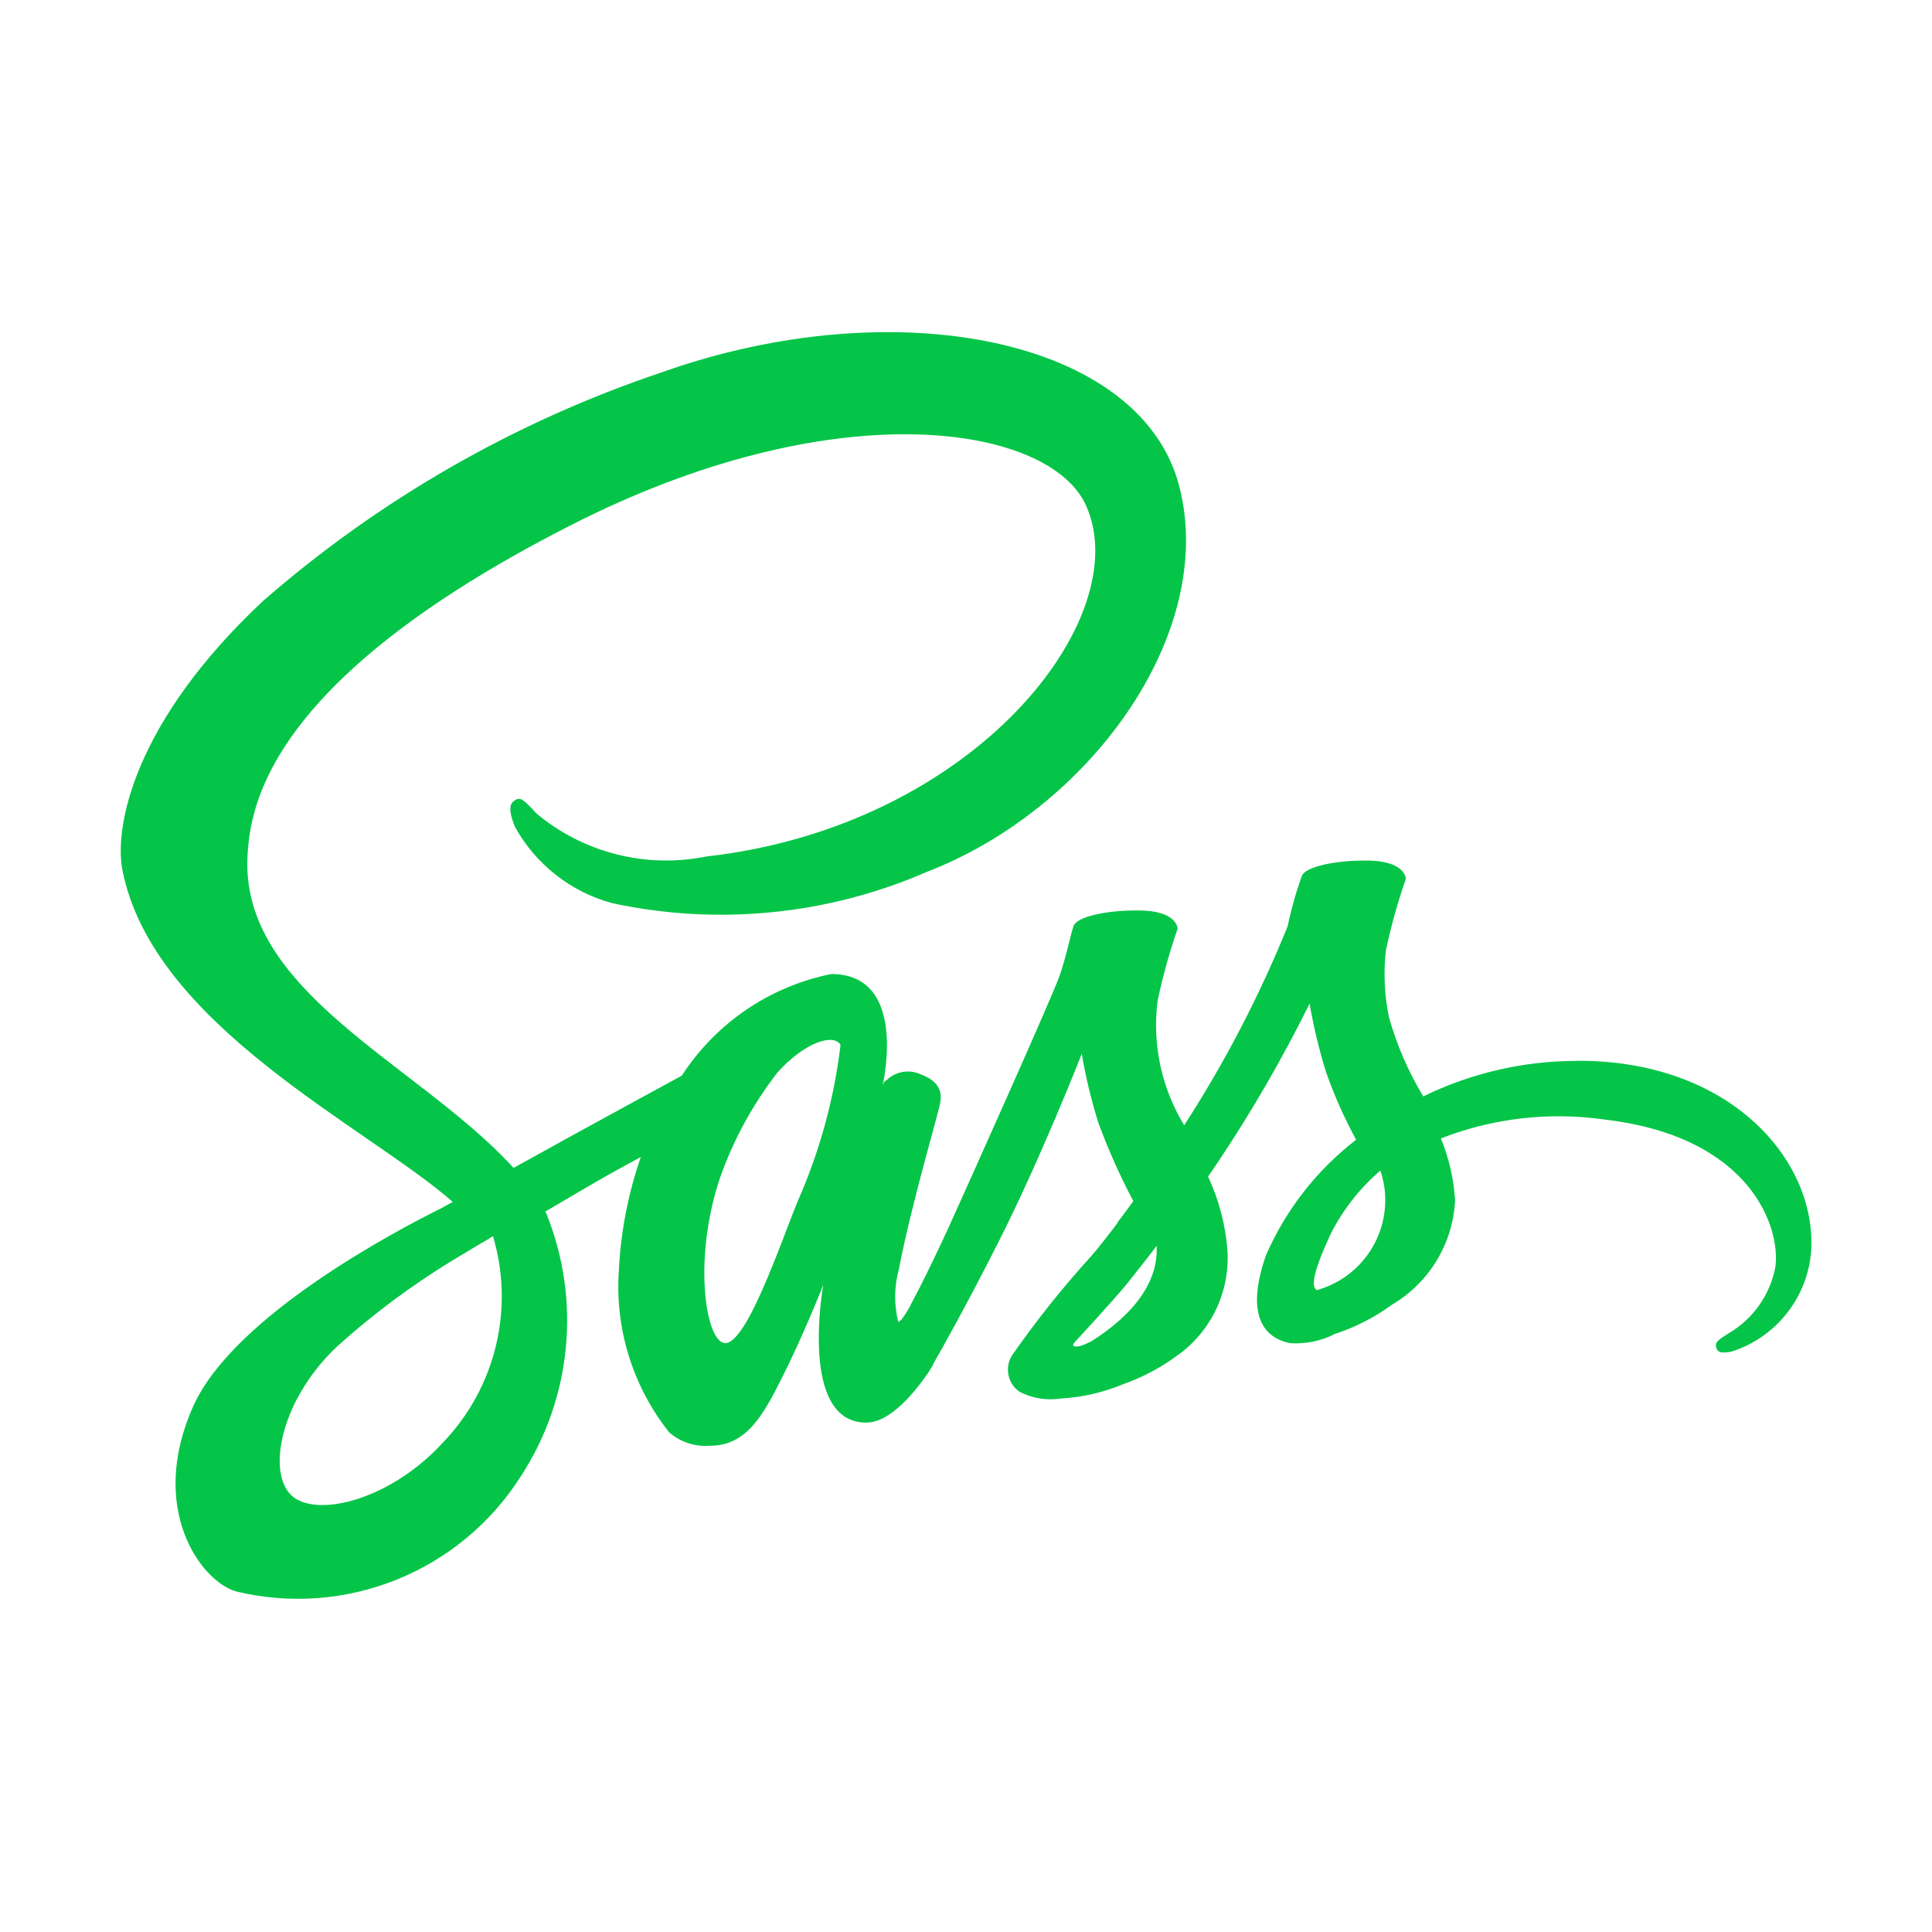
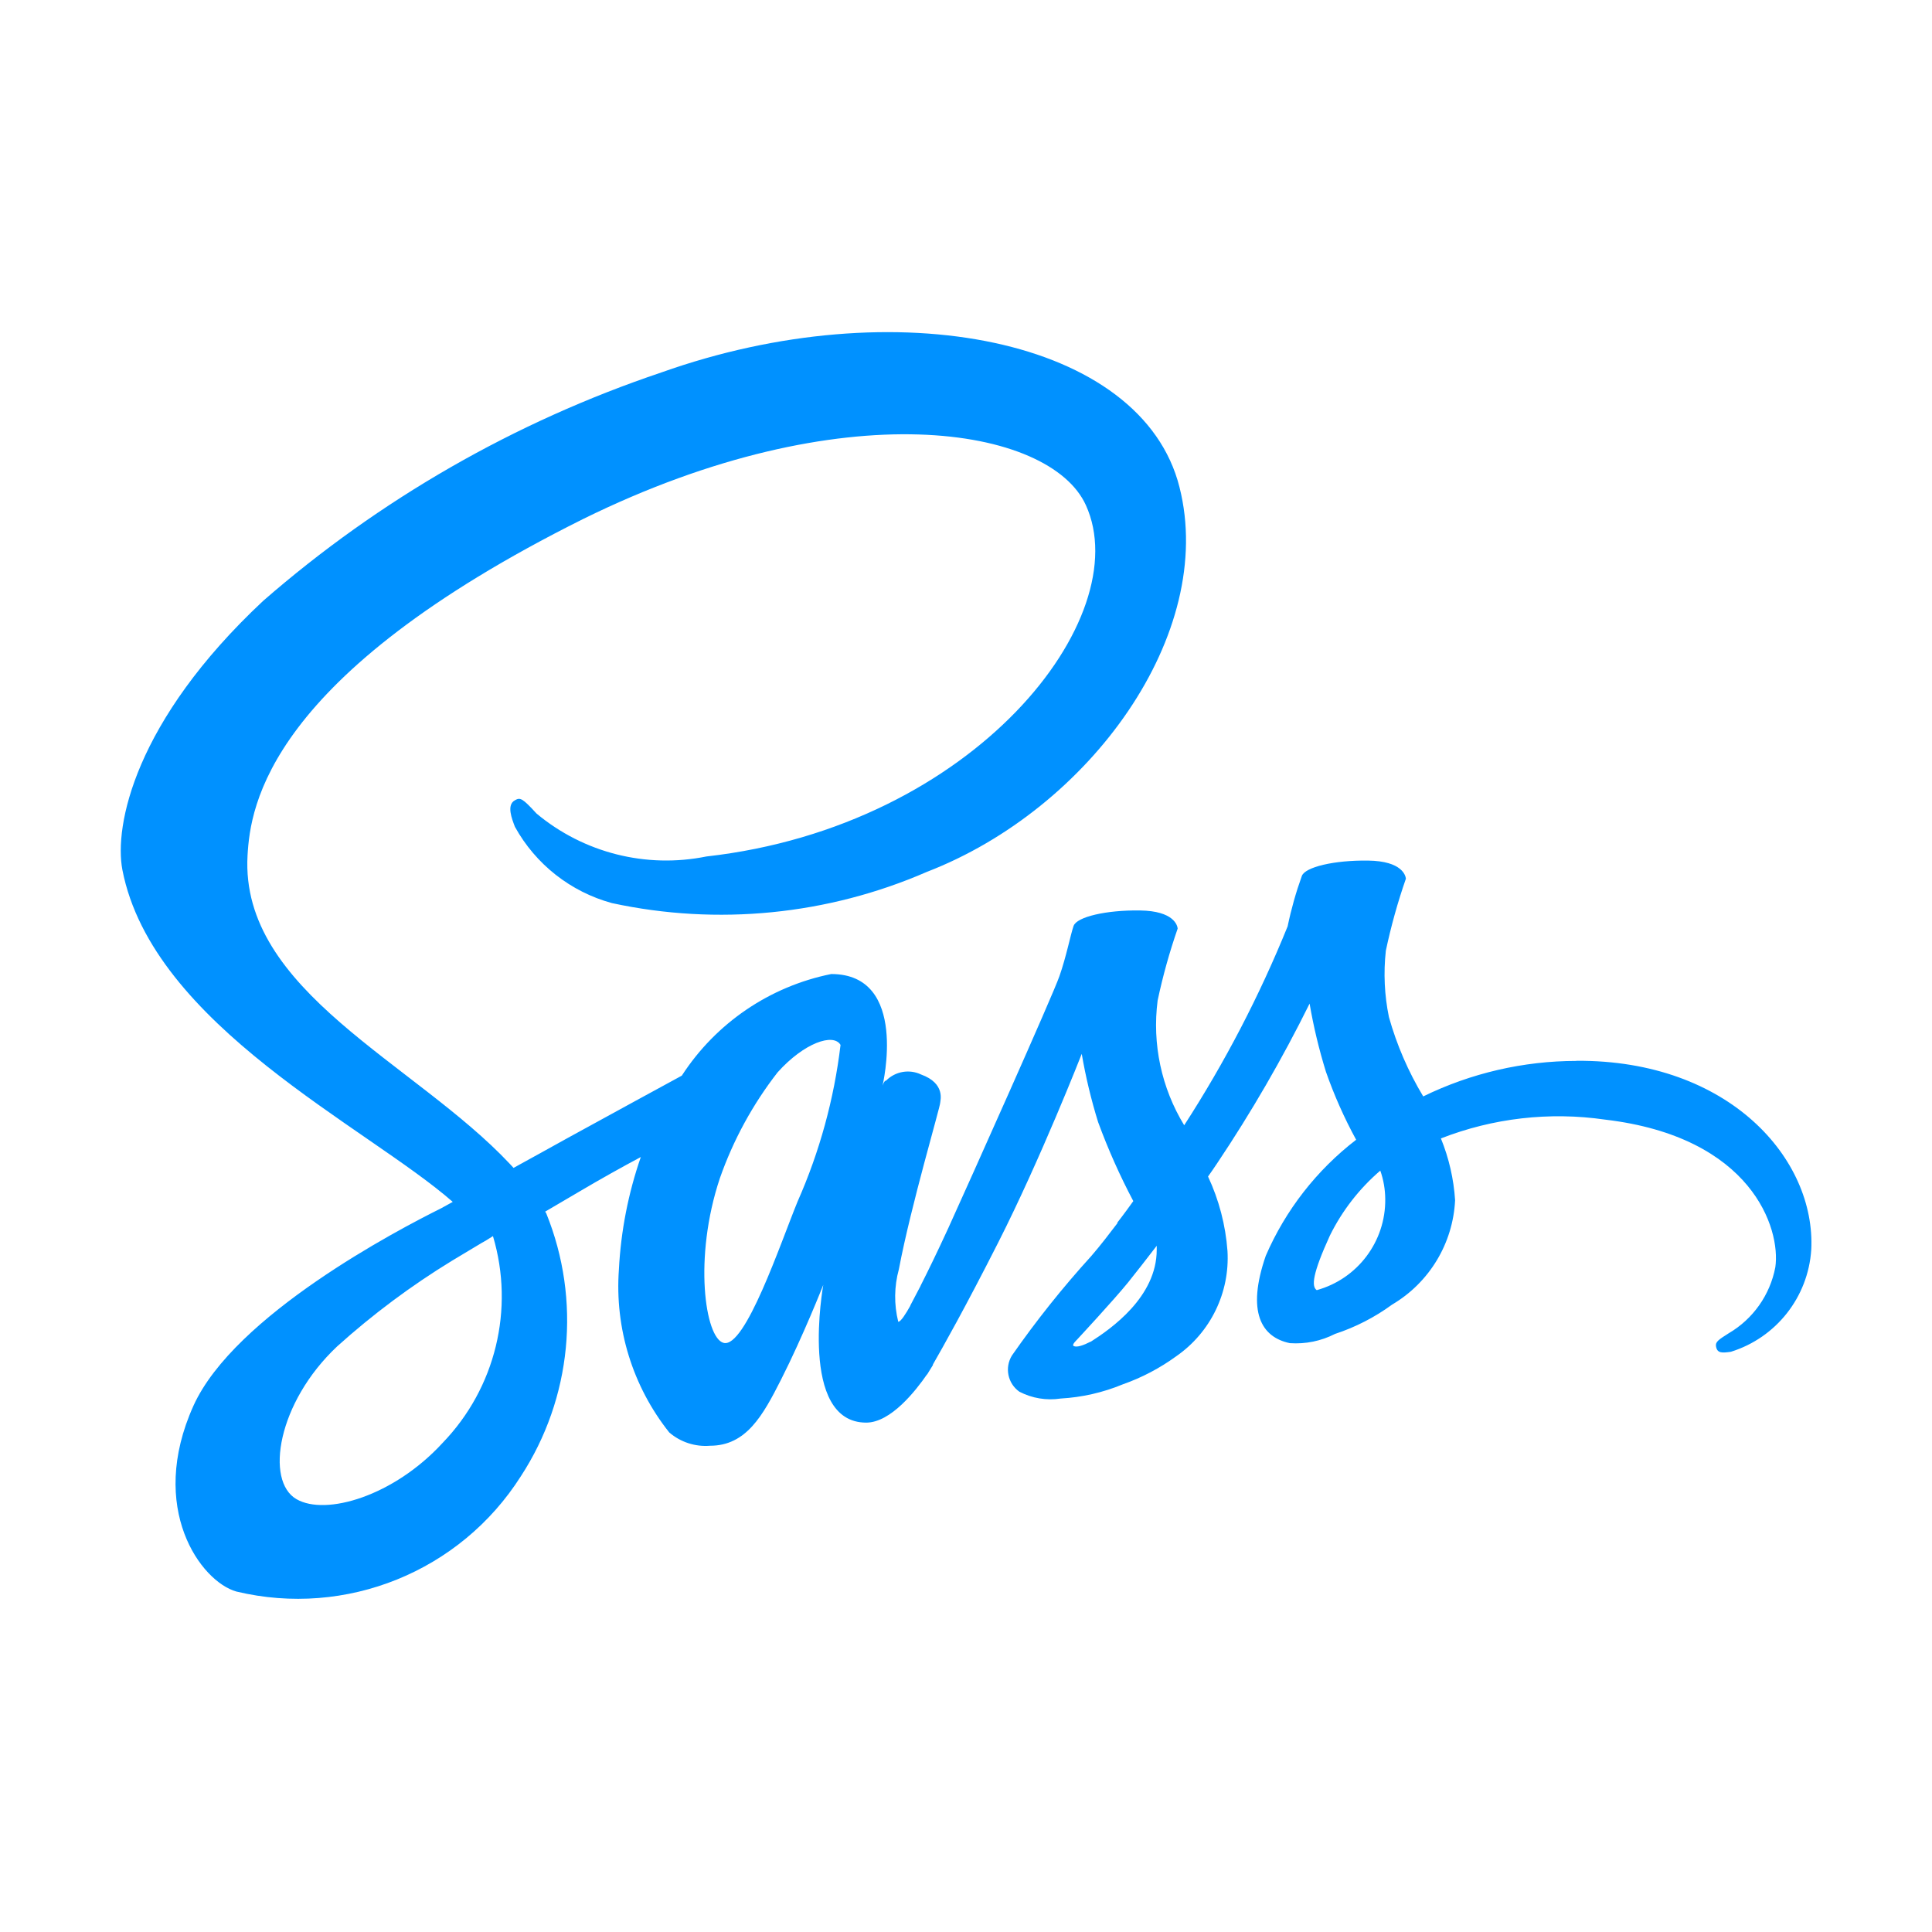
<svg xmlns="http://www.w3.org/2000/svg" viewBox="0 0 32 32" fill="#000000">
  <g id="SVGRepo_bgCarrier" stroke-width="0" />
  <g id="SVGRepo_tracerCarrier" stroke-linecap="round" stroke-linejoin="round" />
  <g id="SVGRepo_iconCarrier">
-     <path d="M26.11,17.572a5.8,5.8,0,0,0-2.537.588,5.345,5.345,0,0,1-.568-1.314,3.53,3.53,0,0,1-.051-1.1,9.811,9.811,0,0,1,.332-1.192c-.005-.051-.061-.292-.624-.3s-1.048.107-1.1.256a6.171,6.171,0,0,0-.235.834,19.686,19.686,0,0,1-1.713,3.294,3.186,3.186,0,0,1-.44-2.066,9.811,9.811,0,0,1,.332-1.192c-.005-.051-.061-.292-.624-.3s-1.048.107-1.1.256-.118.5-.235.834-1.483,3.386-1.841,4.173c-.184.4-.343.726-.455.946h0a.233.233,0,0,1-.02.041c-.1.189-.153.292-.153.292v.005c-.077.138-.159.266-.2.266a1.711,1.711,0,0,1,.01-.869c.2-1.059.69-2.705.685-2.762,0-.031.092-.317-.317-.465a.508.508,0,0,0-.578.1c-.036,0-.061.087-.061.087s.445-1.851-.849-1.851a3.855,3.855,0,0,0-2.475,1.683c-.348.189-1.089.593-1.882,1.028-.3.169-.614.338-.905.5-.02-.02-.041-.046-.061-.066C6.87,17.6,3.975,16.416,4.1,14.171c.046-.818.327-2.966,5.559-5.575,4.306-2.122,7.733-1.534,8.326-.23.849,1.862-1.836,5.319-6.285,5.82a3.351,3.351,0,0,1-2.813-.711c-.235-.256-.271-.271-.358-.22-.143.077-.051.307,0,.44a2.626,2.626,0,0,0,1.606,1.263,8.55,8.55,0,0,0,5.217-.517c2.7-1.043,4.8-3.943,4.184-6.372-.619-2.465-4.71-3.278-8.582-1.9A19.5,19.5,0,0,0,4.359,9.952c-2.133,1.995-2.47,3.728-2.332,4.455.5,2.578,4.051,4.255,5.472,5.5-.072.041-.138.077-.194.107-.711.353-3.421,1.77-4.1,3.268-.767,1.7.123,2.915.711,3.079a4.374,4.374,0,0,0,4.71-1.908A4.725,4.725,0,0,0,9.049,20.1a.107.107,0,0,0-.02-.031l.557-.327c.363-.215.721-.414,1.028-.578a6.74,6.74,0,0,0-.363,1.862,3.886,3.886,0,0,0,.834,2.7.921.921,0,0,0,.675.22c.6,0,.875-.5,1.176-1.094.368-.726.7-1.57.7-1.57s-.414,2.281.711,2.281c.409,0,.823-.532,1.008-.8v.005s.01-.015.031-.051l.066-.107v-.01c.164-.286.532-.936,1.079-2.015.706-1.391,1.386-3.13,1.386-3.13a8.888,8.888,0,0,0,.271,1.13,10.643,10.643,0,0,0,.583,1.309c-.164.23-.266.358-.266.358l.005.005c-.133.174-.276.363-.435.547a16.3,16.3,0,0,0-1.314,1.647.447.447,0,0,0,.123.6,1.116,1.116,0,0,0,.685.113,3.147,3.147,0,0,0,1.028-.235,3.45,3.45,0,0,0,.885-.465,1.98,1.98,0,0,0,.849-1.744,3.521,3.521,0,0,0-.322-1.233c.051-.072.1-.143.148-.215a23.428,23.428,0,0,0,1.534-2.649,8.888,8.888,0,0,0,.271,1.13,7.57,7.57,0,0,0,.5,1.125A4.861,4.861,0,0,0,20.965,20.8c-.322.931-.072,1.35.4,1.447a1.425,1.425,0,0,0,.747-.153,3.4,3.4,0,0,0,.946-.486,2.126,2.126,0,0,0,1.043-1.729,3.268,3.268,0,0,0-.235-1.023,5.356,5.356,0,0,1,2.716-.312c2.434.286,2.915,1.805,2.823,2.445a1.618,1.618,0,0,1-.772,1.094c-.169.107-.225.143-.21.22.02.113.1.107.245.087A1.9,1.9,0,0,0,30,20.7c.077-1.5-1.355-3.145-3.887-3.13ZM7.33,23.9c-.808.88-1.933,1.212-2.419.931-.522-.3-.317-1.6.675-2.532a12.884,12.884,0,0,1,1.9-1.417c.118-.072.292-.174.5-.3l.056-.031h0l.123-.077A3.493,3.493,0,0,1,7.33,23.9Zm5.881-4c-.281.685-.869,2.44-1.227,2.342-.307-.082-.5-1.412-.061-2.726a6.193,6.193,0,0,1,.956-1.754c.44-.491.926-.655,1.043-.455a9.062,9.062,0,0,1-.711,2.593Zm4.853,2.322c-.118.061-.23.1-.281.072-.036-.02.051-.1.051-.1s.609-.655.849-.951c.138-.174.3-.378.476-.609V20.7c0,.782-.757,1.309-1.094,1.524Zm3.744-.854c-.087-.061-.072-.266.22-.905a3.408,3.408,0,0,1,.834-1.074,1.448,1.448,0,0,1,.082.471,1.547,1.547,0,0,1-1.135,1.509Z" style="fill:#04c548" />
+     <path d="M26.11,17.572a5.8,5.8,0,0,0-2.537.588,5.345,5.345,0,0,1-.568-1.314,3.53,3.53,0,0,1-.051-1.1,9.811,9.811,0,0,1,.332-1.192c-.005-.051-.061-.292-.624-.3s-1.048.107-1.1.256a6.171,6.171,0,0,0-.235.834,19.686,19.686,0,0,1-1.713,3.294,3.186,3.186,0,0,1-.44-2.066,9.811,9.811,0,0,1,.332-1.192c-.005-.051-.061-.292-.624-.3s-1.048.107-1.1.256-.118.5-.235.834-1.483,3.386-1.841,4.173c-.184.4-.343.726-.455.946h0a.233.233,0,0,1-.02.041c-.1.189-.153.292-.153.292v.005c-.077.138-.159.266-.2.266a1.711,1.711,0,0,1,.01-.869c.2-1.059.69-2.705.685-2.762,0-.031.092-.317-.317-.465a.508.508,0,0,0-.578.1c-.036,0-.061.087-.061.087s.445-1.851-.849-1.851a3.855,3.855,0,0,0-2.475,1.683c-.348.189-1.089.593-1.882,1.028-.3.169-.614.338-.905.5-.02-.02-.041-.046-.061-.066C6.87,17.6,3.975,16.416,4.1,14.171c.046-.818.327-2.966,5.559-5.575,4.306-2.122,7.733-1.534,8.326-.23.849,1.862-1.836,5.319-6.285,5.82a3.351,3.351,0,0,1-2.813-.711c-.235-.256-.271-.271-.358-.22-.143.077-.051.307,0,.44a2.626,2.626,0,0,0,1.606,1.263,8.55,8.55,0,0,0,5.217-.517c2.7-1.043,4.8-3.943,4.184-6.372-.619-2.465-4.71-3.278-8.582-1.9A19.5,19.5,0,0,0,4.359,9.952c-2.133,1.995-2.47,3.728-2.332,4.455.5,2.578,4.051,4.255,5.472,5.5-.072.041-.138.077-.194.107-.711.353-3.421,1.77-4.1,3.268-.767,1.7.123,2.915.711,3.079a4.374,4.374,0,0,0,4.71-1.908A4.725,4.725,0,0,0,9.049,20.1a.107.107,0,0,0-.02-.031l.557-.327c.363-.215.721-.414,1.028-.578a6.74,6.74,0,0,0-.363,1.862,3.886,3.886,0,0,0,.834,2.7.921.921,0,0,0,.675.22c.6,0,.875-.5,1.176-1.094.368-.726.7-1.57.7-1.57s-.414,2.281.711,2.281c.409,0,.823-.532,1.008-.8v.005s.01-.015.031-.051l.066-.107v-.01c.164-.286.532-.936,1.079-2.015.706-1.391,1.386-3.13,1.386-3.13a8.888,8.888,0,0,0,.271,1.13,10.643,10.643,0,0,0,.583,1.309c-.164.23-.266.358-.266.358l.005.005c-.133.174-.276.363-.435.547a16.3,16.3,0,0,0-1.314,1.647.447.447,0,0,0,.123.6,1.116,1.116,0,0,0,.685.113,3.147,3.147,0,0,0,1.028-.235,3.45,3.45,0,0,0,.885-.465,1.98,1.98,0,0,0,.849-1.744,3.521,3.521,0,0,0-.322-1.233c.051-.072.1-.143.148-.215a23.428,23.428,0,0,0,1.534-2.649,8.888,8.888,0,0,0,.271,1.13,7.57,7.57,0,0,0,.5,1.125A4.861,4.861,0,0,0,20.965,20.8c-.322.931-.072,1.35.4,1.447a1.425,1.425,0,0,0,.747-.153,3.4,3.4,0,0,0,.946-.486,2.126,2.126,0,0,0,1.043-1.729,3.268,3.268,0,0,0-.235-1.023,5.356,5.356,0,0,1,2.716-.312c2.434.286,2.915,1.805,2.823,2.445a1.618,1.618,0,0,1-.772,1.094c-.169.107-.225.143-.21.22.02.113.1.107.245.087A1.9,1.9,0,0,0,30,20.7c.077-1.5-1.355-3.145-3.887-3.13ZM7.33,23.9c-.808.88-1.933,1.212-2.419.931-.522-.3-.317-1.6.675-2.532a12.884,12.884,0,0,1,1.9-1.417c.118-.072.292-.174.5-.3l.056-.031h0l.123-.077A3.493,3.493,0,0,1,7.33,23.9Zm5.881-4c-.281.685-.869,2.44-1.227,2.342-.307-.082-.5-1.412-.061-2.726a6.193,6.193,0,0,1,.956-1.754c.44-.491.926-.655,1.043-.455a9.062,9.062,0,0,1-.711,2.593Zm4.853,2.322c-.118.061-.23.1-.281.072-.036-.02.051-.1.051-.1s.609-.655.849-.951c.138-.174.3-.378.476-.609V20.7c0,.782-.757,1.309-1.094,1.524Zm3.744-.854c-.087-.061-.072-.266.22-.905a3.408,3.408,0,0,1,.834-1.074,1.448,1.448,0,0,1,.082.471,1.547,1.547,0,0,1-1.135,1.509Z" style="fill:#0091FF" />
  </g>
</svg>
